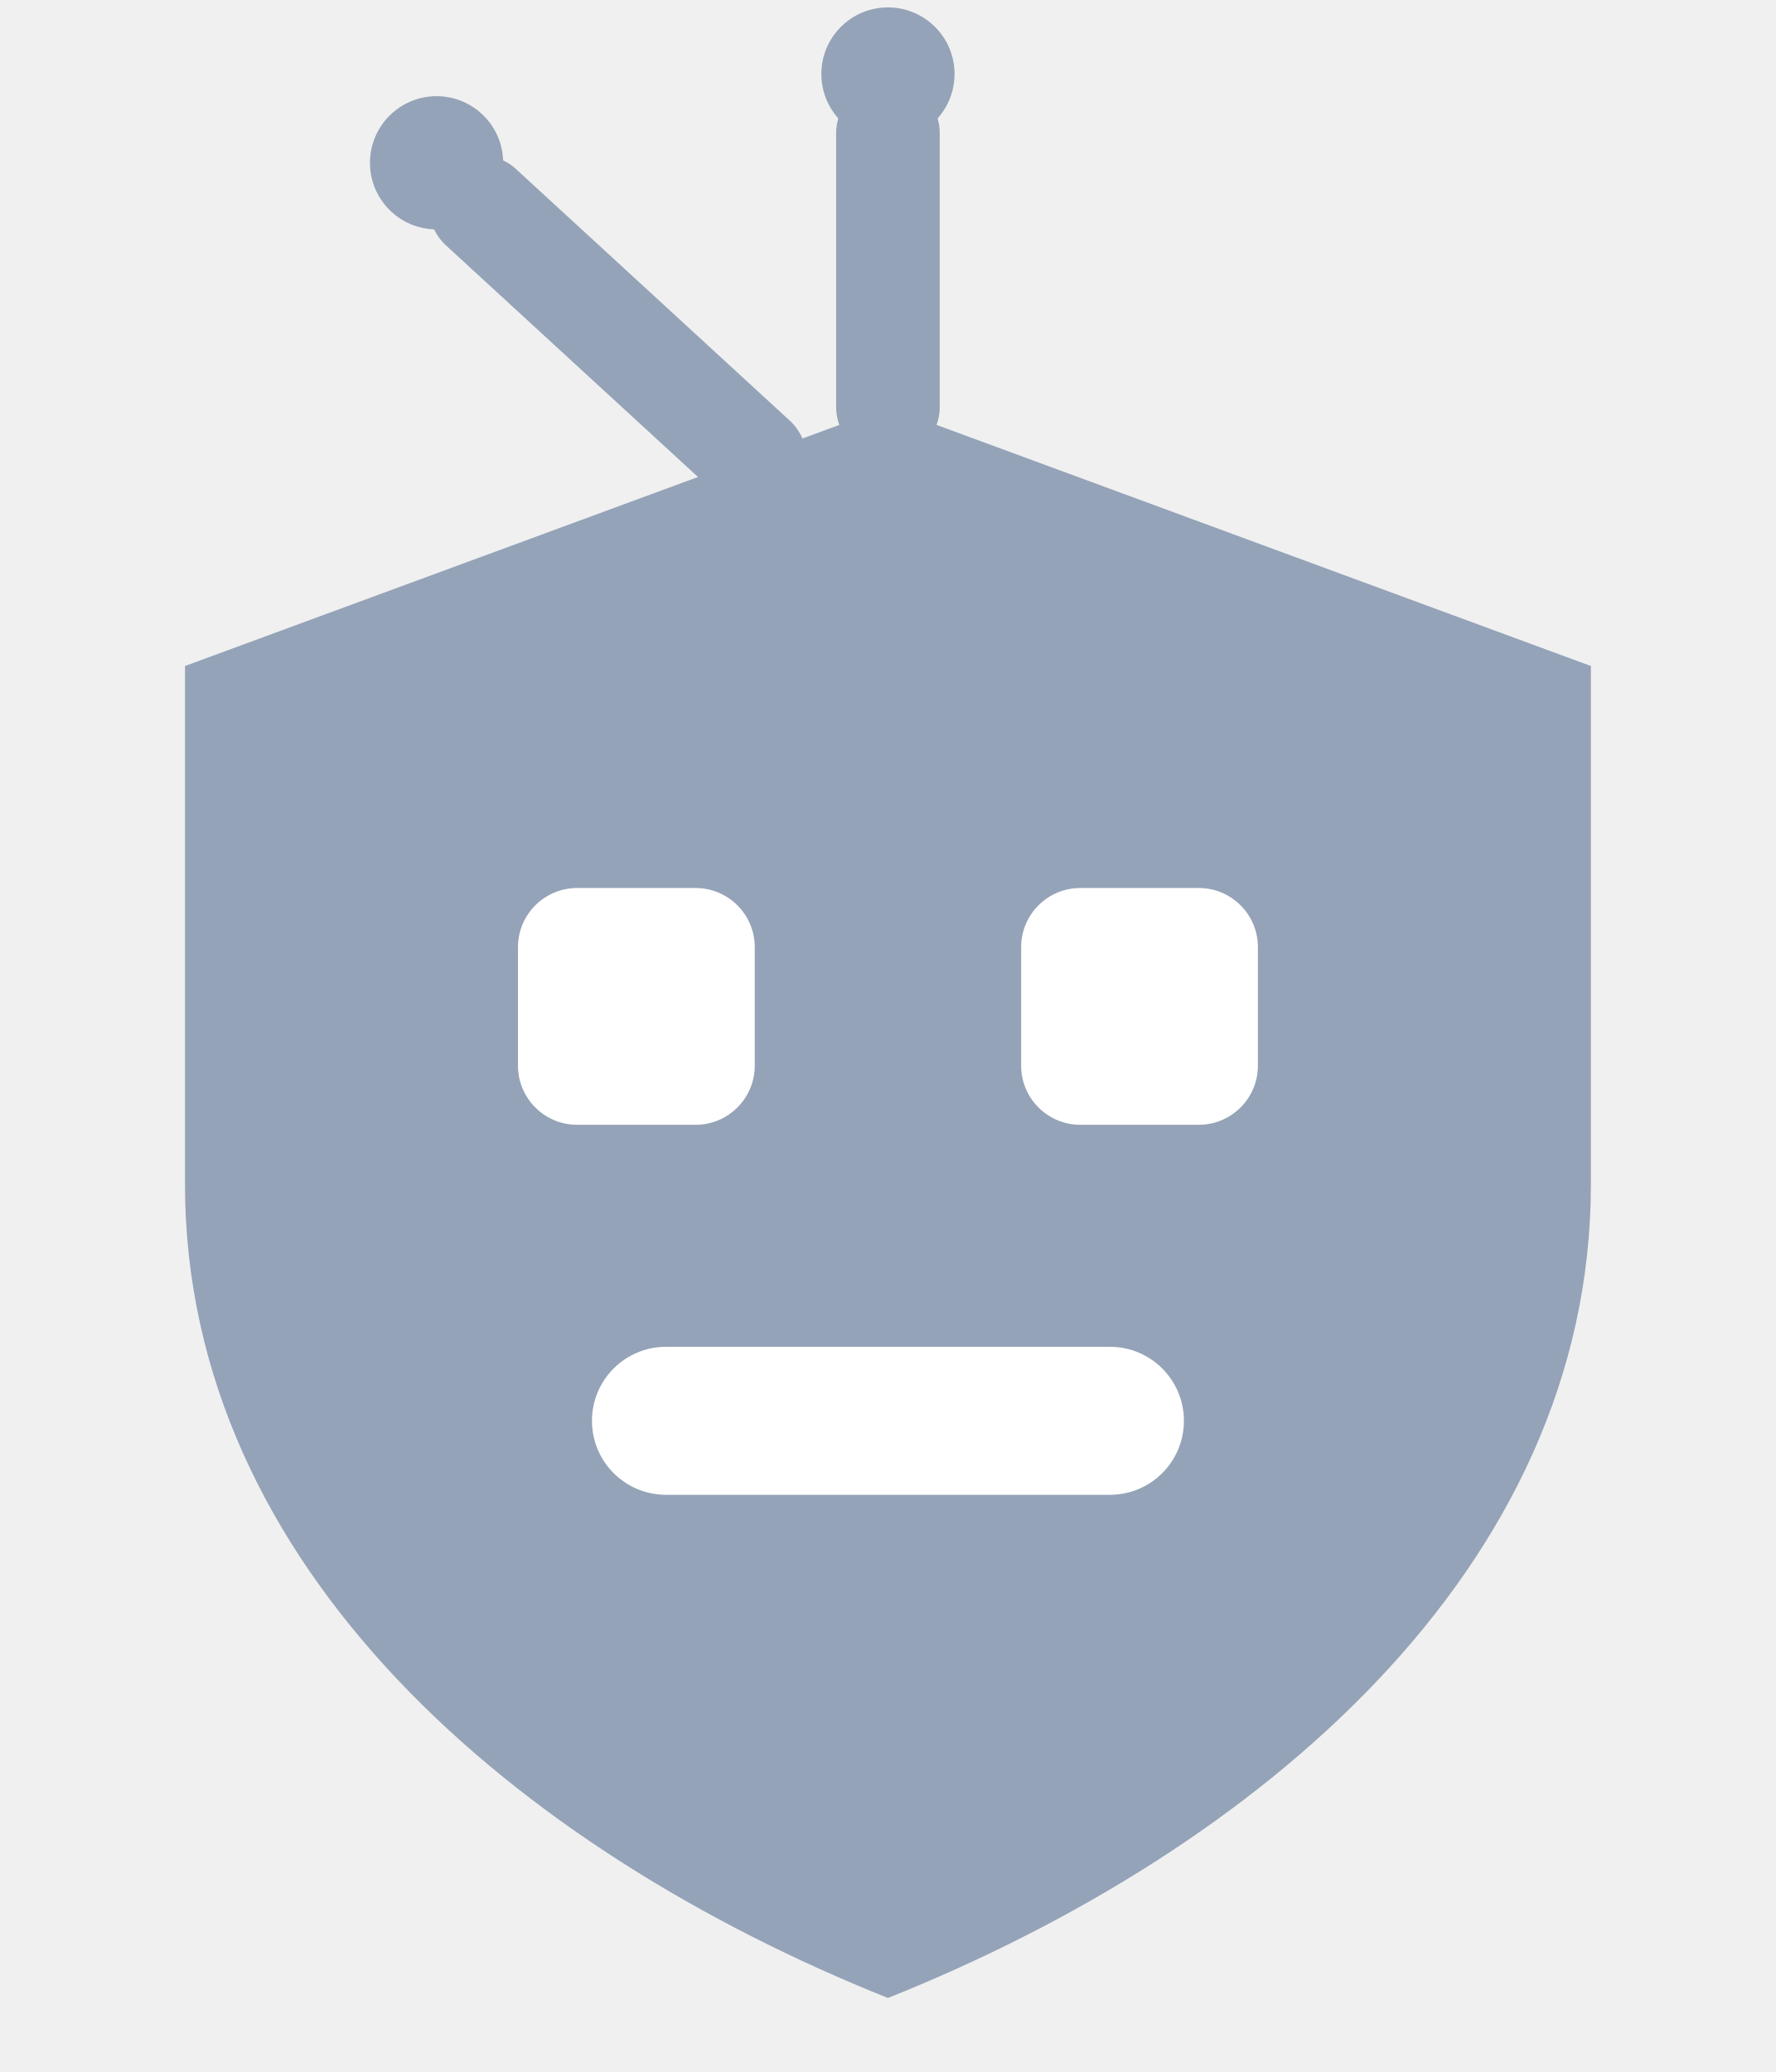
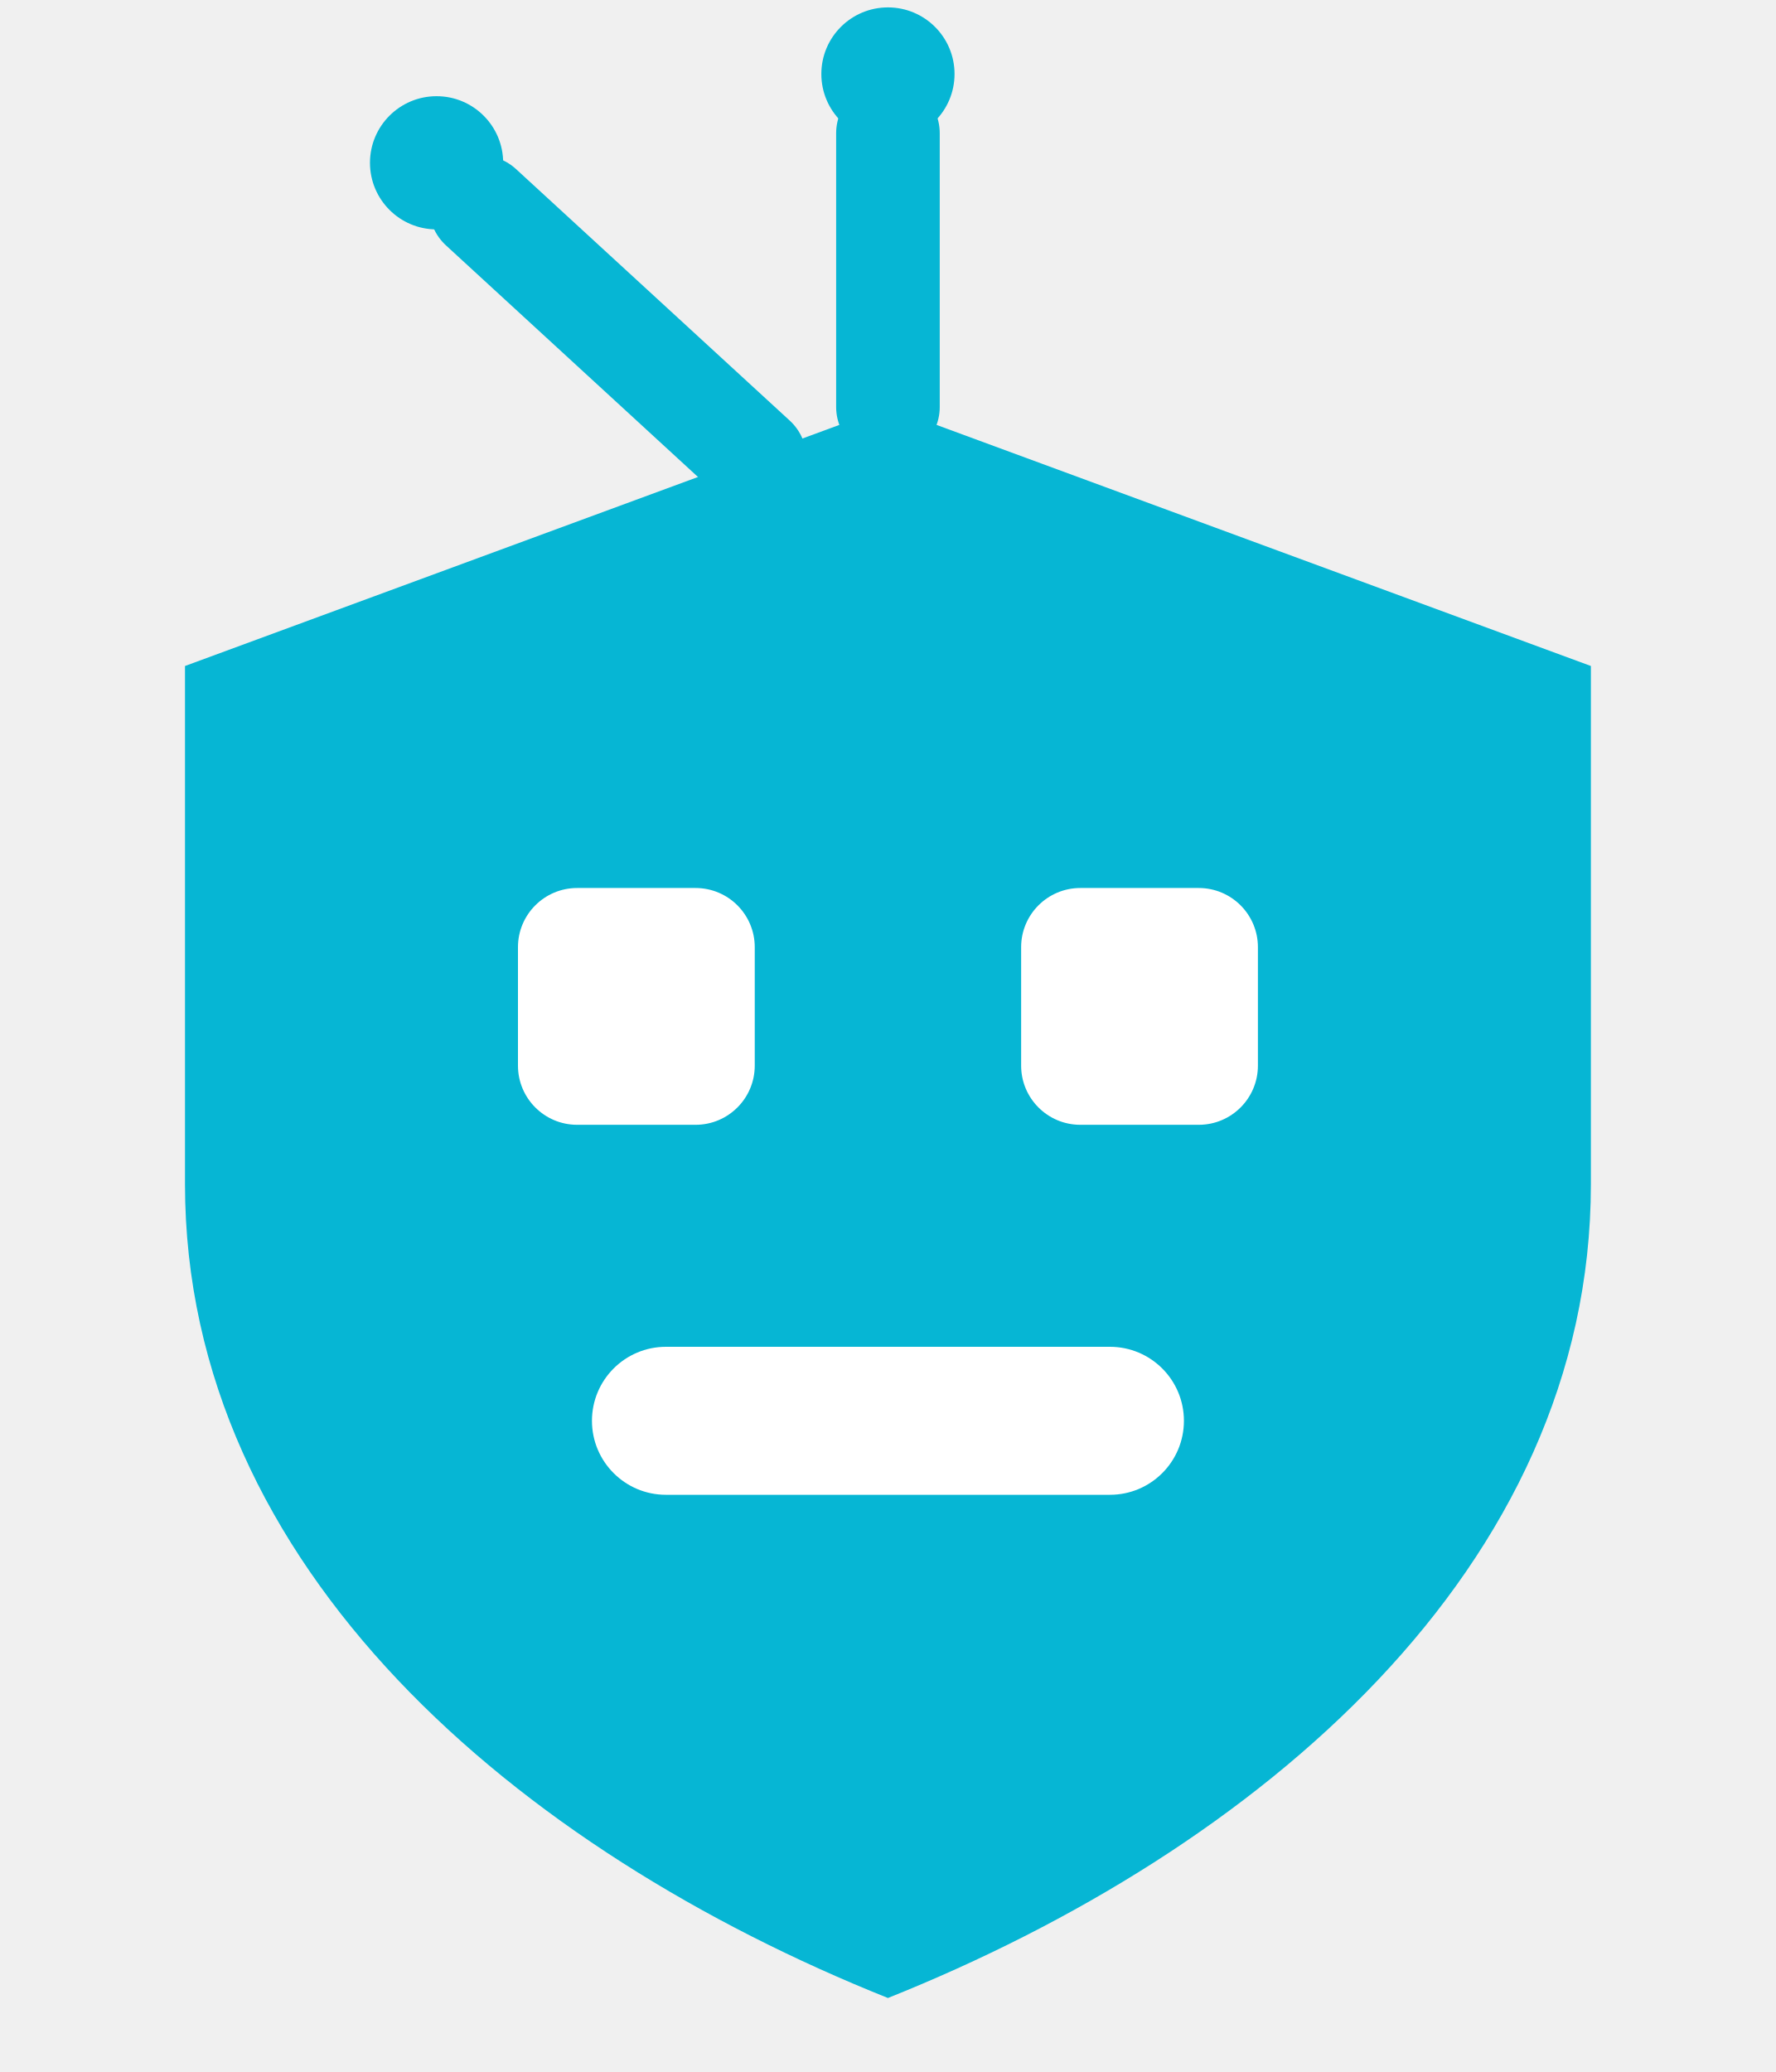
<svg xmlns="http://www.w3.org/2000/svg" viewBox="0 0 24 28">
-   <line x1="12" y1="5.5" x2="12" y2="1.8" stroke="#94a3b8" stroke-width="1.4" stroke-linecap="round" />
-   <circle cx="12" cy="1" r="0.9" fill="#94a3b8" />
-   <line x1="10.2" y1="6.2" x2="6.5" y2="2.8" stroke="#94a3b8" stroke-width="1.4" stroke-linecap="round" />
-   <circle cx="5.9" cy="2.2" r="0.9" fill="#94a3b8" />
-   <path d="M12 5.5L21.5 9V16C21.5 21.2 17 25 12 27C7 25 2.5 21.2 2.5 16V9L12 5.5Z" fill="#94a3b8" />
+   <line x1="12" y1="5.5" x2="12" y2="1.8" stroke="#06b6d4" stroke-width="1.4" stroke-linecap="round" />
+   <circle cx="12" cy="1" r="0.9" fill="#06b6d4" />
+   <line x1="10.2" y1="6.2" x2="6.5" y2="2.8" stroke="#06b6d4" stroke-width="1.4" stroke-linecap="round" />
+   <circle cx="5.9" cy="2.2" r="0.9" fill="#06b6d4" />
+   <path d="M12 5.5L21.5 9V16C21.5 21.2 17 25 12 27C7 25 2.5 21.2 2.5 16V9L12 5.5Z" fill="#06b6d4" />
  <rect x="7" y="12" width="3.2" height="3.2" rx="0.8" fill="white" />
  <rect x="13.8" y="12" width="3.2" height="3.2" rx="0.8" fill="white" />
  <rect x="8" y="18.2" width="8" height="2" rx="1" fill="white" />
</svg>
